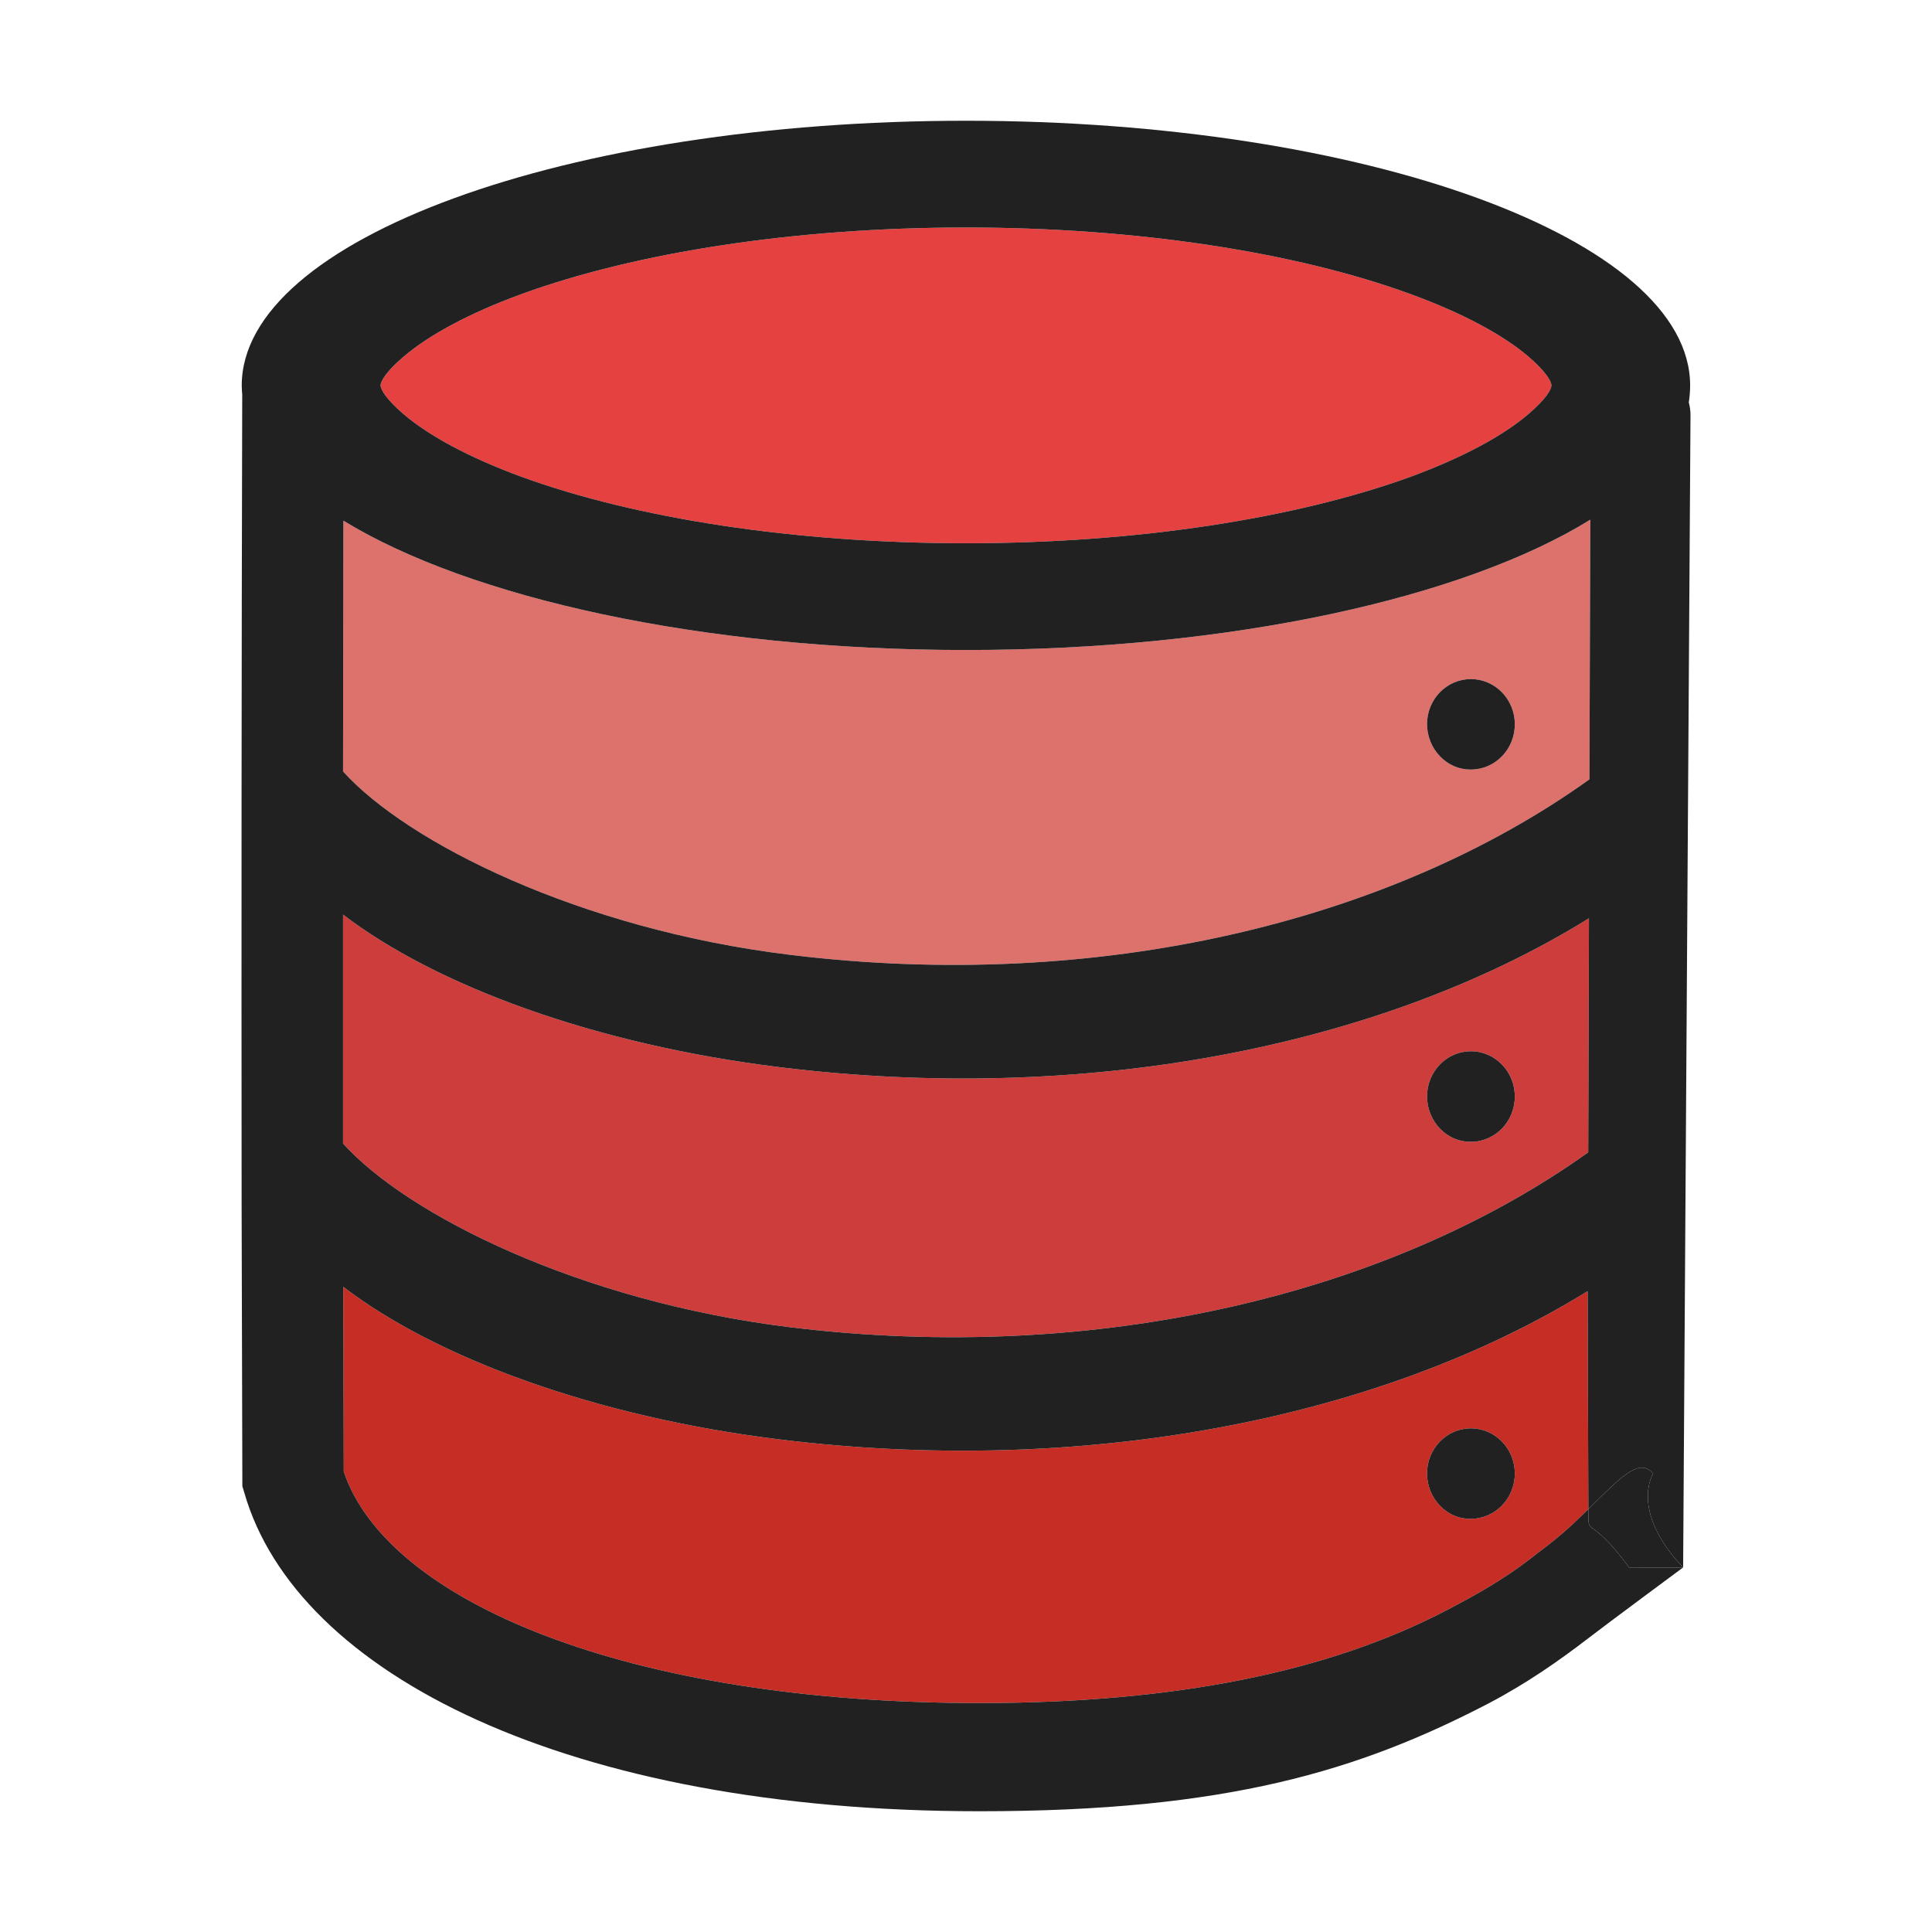
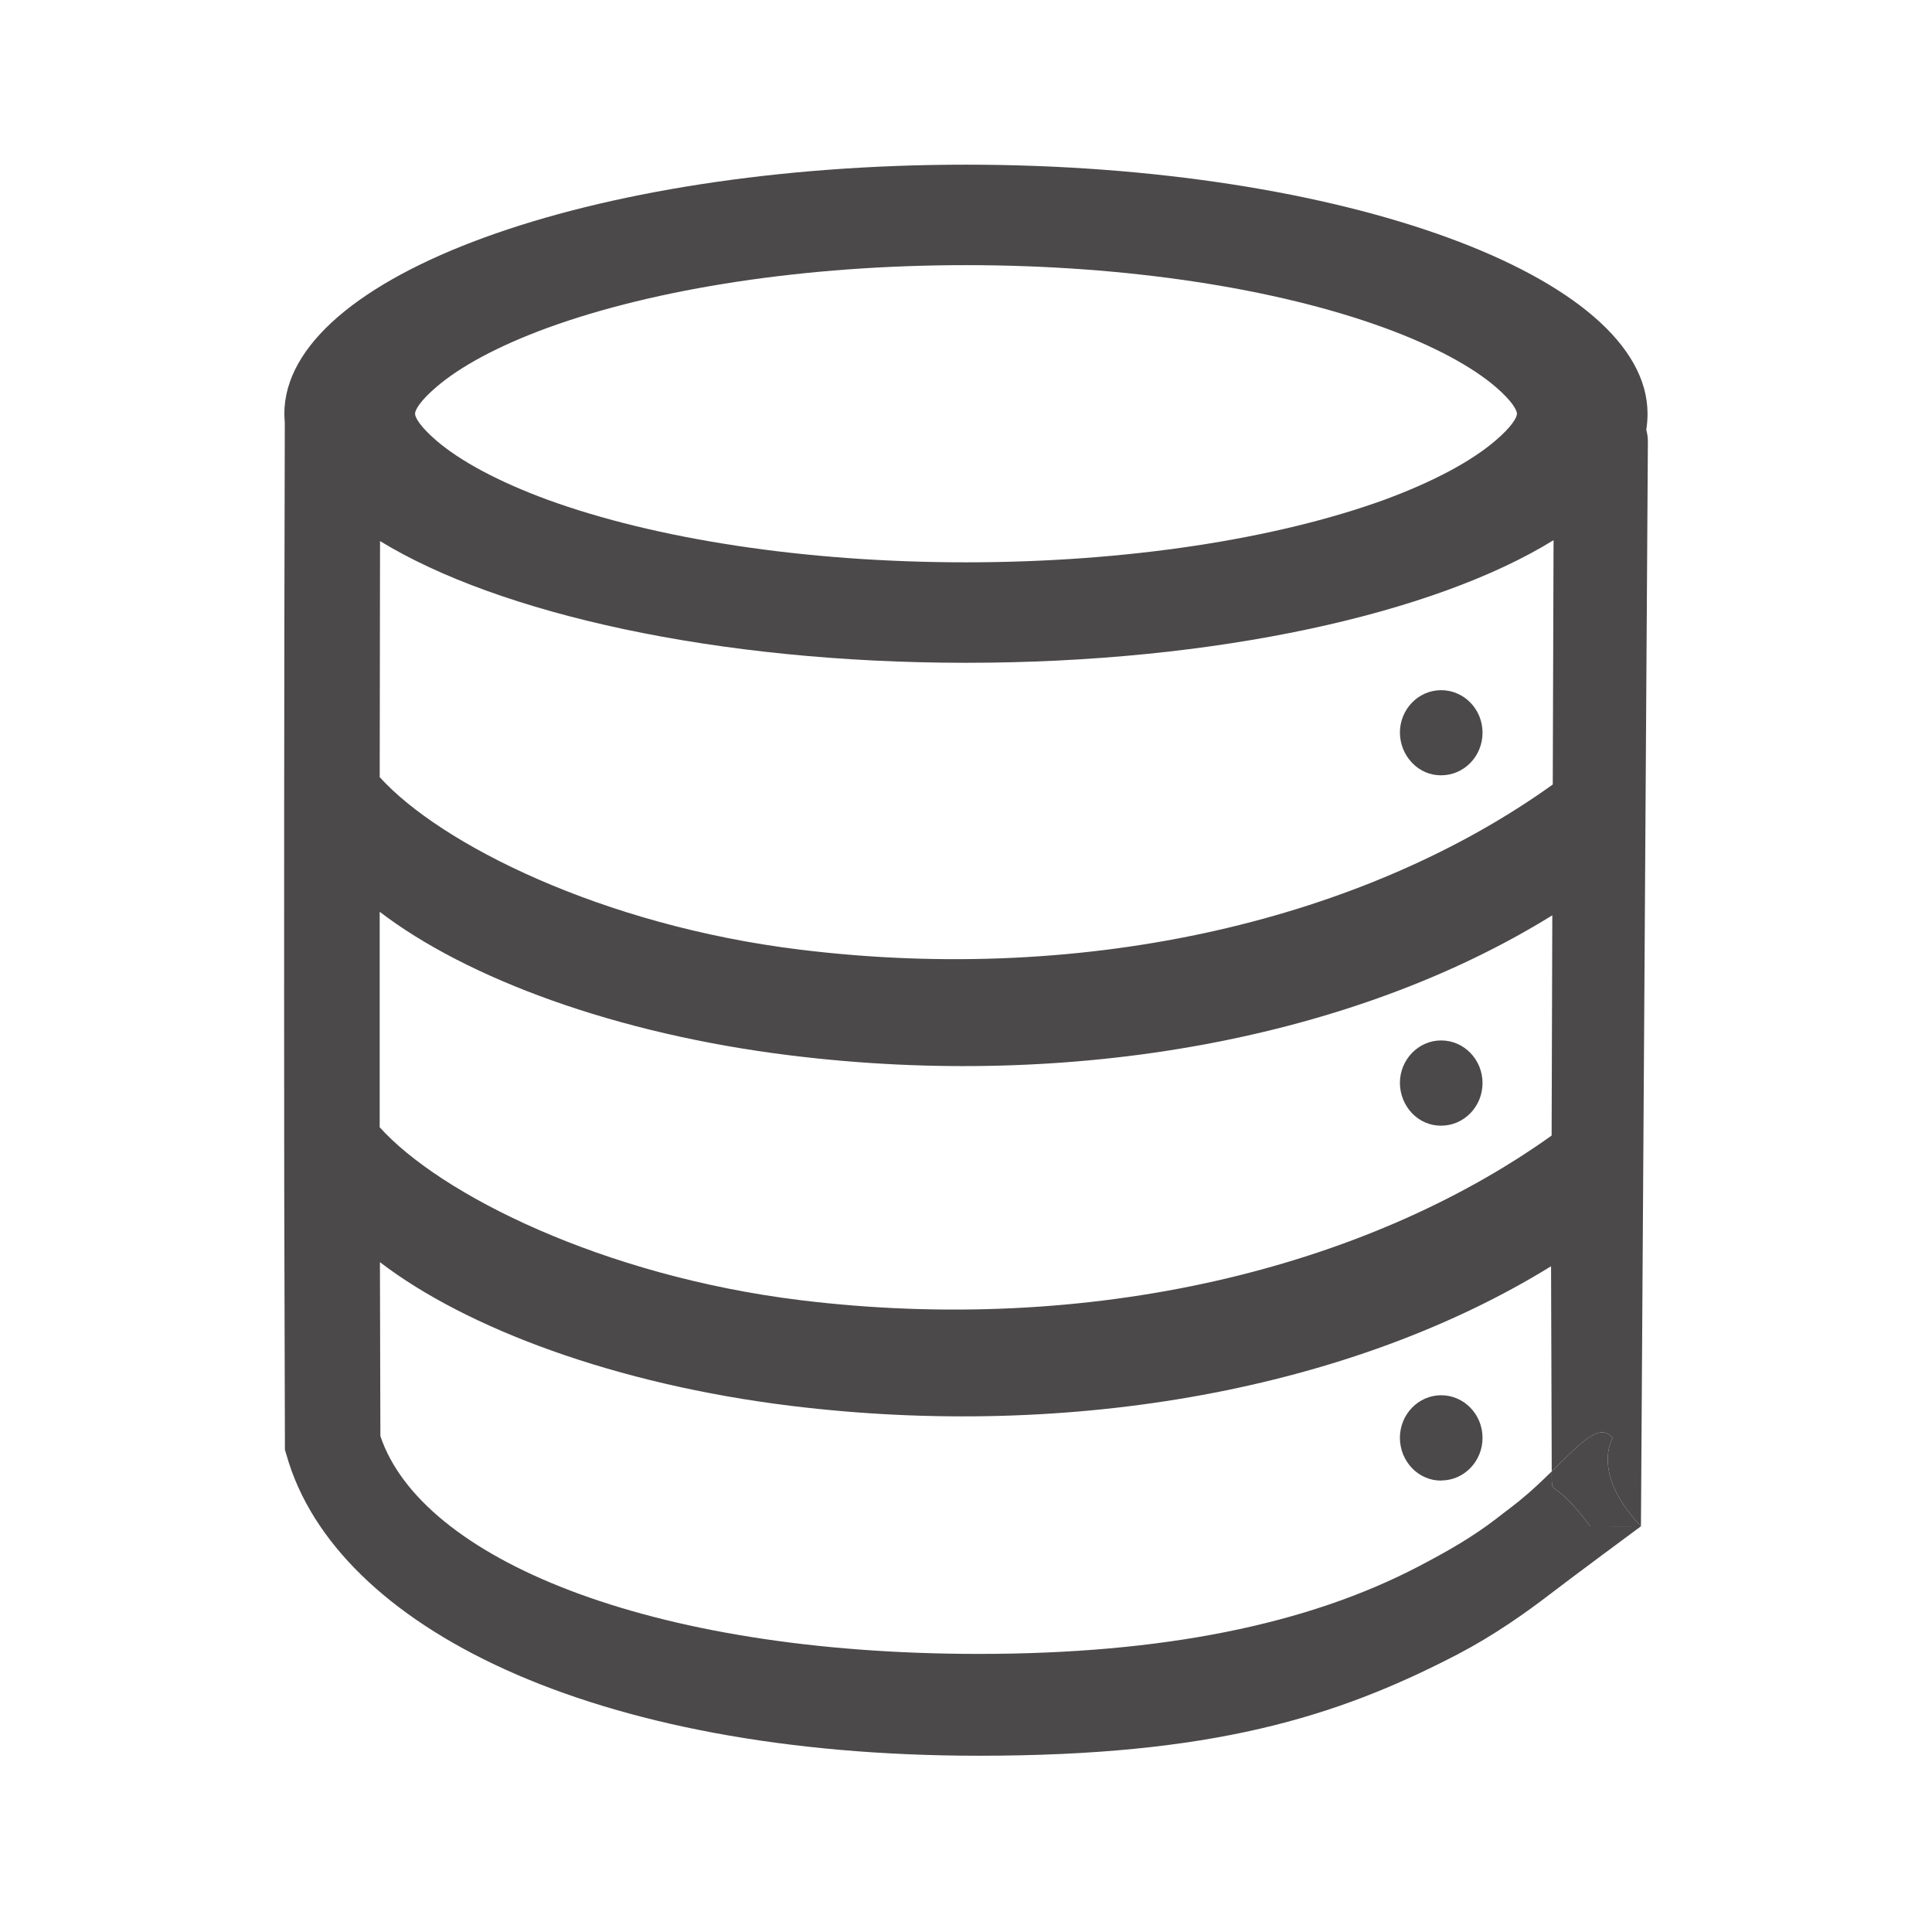
- <svg xmlns="http://www.w3.org/2000/svg" width="16" height="16" viewBox="0 0 16 16" fill="none">
-   <path fill-rule="evenodd" clip-rule="evenodd" d="M2.841 6.389C3.372 6.977 4.797 7.694 6.539 7.907C9.098 8.222 11.521 7.632 13.163 6.454L13.17 4.304C12.125 4.95 10.202 5.383 8 5.383C5.808 5.383 3.89 4.952 2.844 4.312C2.843 5.004 2.842 5.696 2.841 6.388V6.389ZM11.926 6.264C11.994 6.335 12.085 6.374 12.181 6.373H12.181C12.382 6.373 12.545 6.206 12.545 5.998C12.545 5.791 12.382 5.624 12.181 5.624C11.981 5.624 11.818 5.791 11.818 5.998C11.819 6.098 11.858 6.194 11.926 6.264Z" fill="#DD726D" />
-   <path fill-rule="evenodd" clip-rule="evenodd" d="M2.841 7.574V9.47C3.371 10.059 4.797 10.776 6.539 10.991C9.093 11.304 11.511 10.716 13.153 9.543L13.159 7.605C11.41 8.689 8.948 9.145 6.458 8.838C4.917 8.649 3.605 8.159 2.841 7.574ZM11.926 9.348C11.994 9.418 12.085 9.457 12.181 9.456H12.181C12.382 9.456 12.545 9.288 12.545 9.081C12.545 8.874 12.382 8.706 12.181 8.706C11.981 8.706 11.818 8.874 11.818 9.081C11.819 9.182 11.858 9.277 11.926 9.348Z" fill="#CD3D3C" />
-   <path fill-rule="evenodd" clip-rule="evenodd" d="M2.843 10.657L2.847 12.187C3.204 13.255 5.185 14.104 8.113 14.104C9.733 14.104 11.002 13.845 11.977 13.337C12.251 13.194 12.459 13.073 12.664 12.916C12.684 12.9 12.704 12.886 12.722 12.871C12.828 12.791 12.911 12.728 13.035 12.613C13.076 12.573 13.116 12.535 13.154 12.498L13.148 10.693C11.401 11.771 8.943 12.226 6.458 11.921C4.92 11.732 3.607 11.242 2.843 10.657ZM12.043 12.552C12.086 12.57 12.133 12.579 12.181 12.579L12.181 12.578C12.382 12.578 12.545 12.41 12.545 12.203C12.545 11.996 12.382 11.829 12.181 11.829C11.981 11.829 11.818 11.996 11.818 12.203C11.818 12.253 11.828 12.302 11.846 12.348C11.865 12.394 11.892 12.435 11.925 12.47C11.959 12.505 11.999 12.533 12.043 12.552Z" fill="#C62D25" />
-   <path d="M11.683 3.948C12.117 3.788 12.451 3.607 12.66 3.427C12.803 3.305 12.848 3.224 12.848 3.192C12.848 3.159 12.803 3.078 12.66 2.955C12.451 2.776 12.118 2.595 11.683 2.436C10.731 2.088 9.413 1.884 8 1.884C6.587 1.884 5.269 2.089 4.317 2.436C3.883 2.595 3.549 2.776 3.34 2.956C3.197 3.078 3.152 3.158 3.152 3.192C3.152 3.224 3.197 3.305 3.34 3.428C3.549 3.607 3.882 3.788 4.317 3.948C5.269 4.295 6.587 4.499 8 4.499C9.413 4.499 10.731 4.294 11.683 3.948Z" fill="#E54141" />
-   <path fill-rule="evenodd" clip-rule="evenodd" d="M12.66 3.427C12.451 3.607 12.117 3.788 11.683 3.948C10.731 4.294 9.413 4.499 8 4.499C6.587 4.499 5.269 4.295 4.317 3.948C3.882 3.788 3.549 3.607 3.34 3.428C3.197 3.305 3.152 3.224 3.152 3.192C3.152 3.158 3.197 3.078 3.34 2.956C3.549 2.776 3.883 2.595 4.317 2.436C5.269 2.089 6.587 1.884 8 1.884C9.413 1.884 10.731 2.088 11.683 2.436C12.118 2.595 12.451 2.776 12.66 2.955C12.803 3.078 12.848 3.159 12.848 3.192C12.848 3.224 12.803 3.305 12.66 3.427ZM2.841 7.574V9.47C3.371 10.059 4.797 10.776 6.539 10.991C9.093 11.304 11.511 10.716 13.153 9.543L13.159 7.605C11.41 8.689 8.948 9.145 6.458 8.838C4.917 8.649 3.605 8.159 2.841 7.574ZM6.539 7.907C4.797 7.694 3.372 6.977 2.841 6.389V6.388C2.842 5.696 2.843 5.004 2.844 4.312C3.89 4.952 5.808 5.383 8 5.383C10.202 5.383 12.125 4.95 13.17 4.304L13.163 6.454C11.521 7.632 9.098 8.222 6.539 7.907ZM2.843 10.657L2.847 12.187C3.204 13.255 5.185 14.104 8.113 14.104C9.733 14.104 11.002 13.845 11.977 13.337C12.251 13.194 12.459 13.073 12.664 12.916C12.684 12.9 12.704 12.886 12.722 12.871C12.828 12.791 12.911 12.728 13.035 12.613C13.076 12.573 13.116 12.535 13.154 12.498L13.154 12.525C13.154 12.632 13.154 12.632 13.196 12.662C13.238 12.693 13.323 12.753 13.492 12.981C13.72 12.982 13.939 12.981 13.939 12.981C13.939 12.981 13.313 13.444 13.154 13.567C12.916 13.75 12.645 13.94 12.333 14.104C11.256 14.665 10.159 15 8.113 15C4.706 15 2.454 13.864 2.023 12.361L2.007 12.308V12.252L2.001 9.978C1.999 7.742 2 5.505 2.006 3.269C2.004 3.243 2.002 3.217 2.002 3.192C2.003 1.981 4.688 1 8 1C11.312 1 13.997 1.981 13.997 3.192C13.997 3.239 13.993 3.286 13.986 3.333C13.995 3.366 14 3.402 14 3.437L13.939 12.981C13.492 12.51 13.691 12.203 13.691 12.203C13.583 12.075 13.438 12.218 13.217 12.436C13.197 12.456 13.176 12.477 13.154 12.498L13.148 10.693C11.401 11.771 8.943 12.226 6.458 11.921C4.92 11.732 3.607 11.242 2.843 10.657ZM11.926 6.264C11.994 6.335 12.085 6.374 12.181 6.373H12.181C12.382 6.373 12.545 6.206 12.545 5.998C12.545 5.791 12.382 5.624 12.181 5.624C11.981 5.624 11.818 5.791 11.818 5.998C11.819 6.098 11.858 6.194 11.926 6.264ZM11.926 9.348C11.994 9.418 12.085 9.457 12.181 9.456H12.181C12.382 9.456 12.545 9.288 12.545 9.081C12.545 8.874 12.382 8.706 12.181 8.706C11.981 8.706 11.818 8.874 11.818 9.081C11.819 9.182 11.858 9.277 11.926 9.348ZM12.043 12.552C12.086 12.57 12.133 12.579 12.181 12.579L12.181 12.578C12.382 12.578 12.545 12.41 12.545 12.203C12.545 11.996 12.382 11.829 12.181 11.829C11.981 11.829 11.818 11.996 11.818 12.203C11.818 12.253 11.828 12.302 11.846 12.348C11.865 12.394 11.892 12.435 11.925 12.47C11.959 12.505 11.999 12.533 12.043 12.552Z" fill="#212121" />
-   <path d="M13.939 12.981C13.492 12.51 13.691 12.203 13.691 12.203C13.583 12.075 13.438 12.218 13.217 12.436L13.154 12.498L13.154 12.525C13.154 12.632 13.154 12.632 13.196 12.662C13.238 12.693 13.323 12.753 13.492 12.981C13.72 12.982 13.939 12.981 13.939 12.981Z" fill="#212121" />
+ <svg xmlns="http://www.w3.org/2000/svg" width="17" height="17" viewBox="0 0 17 17" fill="none">
+   <path d="M14.439 13.43C13.992 12.959 14.191 12.652 14.191 12.652C14.083 12.524 13.938 12.667 13.717 12.885L13.654 12.947L13.654 12.974C13.654 13.043 13.654 13.068 13.665 13.085C13.671 13.094 13.681 13.101 13.696 13.111C13.738 13.142 13.823 13.202 13.992 13.43C14.22 13.431 14.439 13.43 14.439 13.43Z" fill="#4B4949" />
+   <path d="M12.681 6.822C12.585 6.823 12.494 6.784 12.426 6.713C12.358 6.643 12.319 6.547 12.318 6.447C12.318 6.24 12.481 6.073 12.681 6.073C12.882 6.073 13.045 6.24 13.045 6.447C13.045 6.655 12.882 6.822 12.681 6.822H12.681Z" fill="#4B4949" />
+   <path fill-rule="evenodd" clip-rule="evenodd" d="M12.183 4.397C12.617 4.237 12.951 4.056 13.16 3.876C13.303 3.754 13.348 3.673 13.348 3.641C13.348 3.608 13.303 3.527 13.16 3.404C12.951 3.225 12.618 3.044 12.183 2.885C11.231 2.537 9.913 2.333 8.5 2.333C7.087 2.333 5.769 2.538 4.817 2.885C4.383 3.044 4.049 3.225 3.84 3.405C3.697 3.527 3.652 3.607 3.652 3.641C3.652 3.673 3.697 3.754 3.84 3.877C4.049 4.056 4.382 4.237 4.817 4.397C5.769 4.744 7.087 4.948 8.5 4.948C9.913 4.948 11.231 4.743 12.183 4.397ZM3.341 9.919V8.023C4.105 8.608 5.417 9.098 6.958 9.287C9.448 9.594 11.91 9.138 13.659 8.054L13.653 9.992C12.011 11.165 9.593 11.753 7.039 11.44C5.297 11.225 3.871 10.508 3.341 9.919ZM3.341 6.838C3.872 7.426 5.297 8.143 7.039 8.356C9.598 8.671 12.021 8.081 13.663 6.903L13.67 4.753C12.625 5.399 10.702 5.832 8.5 5.832C6.308 5.832 4.39 5.401 3.344 4.761C3.343 5.453 3.342 6.145 3.341 6.837V6.838ZM3.347 12.636L3.343 11.106C4.107 11.691 5.42 12.181 6.958 12.37C9.443 12.675 11.901 12.22 13.648 11.142L13.654 12.947C13.616 12.984 13.576 13.023 13.535 13.061C13.411 13.177 13.328 13.24 13.222 13.32L13.164 13.365C12.959 13.522 12.751 13.643 12.477 13.786C11.502 14.294 10.233 14.553 8.613 14.553C5.685 14.553 3.704 13.704 3.347 12.636ZM14.439 13.43C14.439 13.43 14.22 13.431 13.992 13.43C13.823 13.202 13.738 13.142 13.696 13.111C13.681 13.101 13.671 13.094 13.665 13.085C13.654 13.068 13.654 13.043 13.654 12.974L13.654 12.947L13.717 12.885C13.938 12.667 14.083 12.524 14.191 12.652C14.191 12.652 13.992 12.959 14.439 13.43ZM14.439 13.43C14.439 13.43 13.813 13.893 13.654 14.016C13.416 14.199 13.145 14.389 12.833 14.553C11.756 15.114 10.659 15.449 8.613 15.449C5.206 15.449 2.954 14.313 2.523 12.81L2.507 12.757V12.701L2.501 10.427C2.499 8.191 2.5 5.954 2.506 3.718C2.504 3.692 2.502 3.666 2.502 3.641C2.503 2.43 5.188 1.449 8.5 1.449C11.812 1.449 14.497 2.43 14.497 3.641C14.497 3.688 14.493 3.735 14.486 3.782C14.495 3.815 14.5 3.851 14.5 3.886L14.439 13.43Z" fill="#4B4949" />
+   <path d="M12.681 9.905C12.585 9.906 12.494 9.867 12.426 9.797C12.358 9.726 12.319 9.631 12.318 9.53C12.318 9.323 12.481 9.155 12.681 9.155C12.882 9.155 13.045 9.323 13.045 9.53C13.045 9.737 12.882 9.905 12.681 9.905H12.681Z" fill="#4B4949" />
+   <path d="M12.681 13.028C12.633 13.028 12.586 13.019 12.543 13C12.499 12.982 12.459 12.954 12.425 12.919C12.392 12.884 12.365 12.843 12.346 12.797C12.328 12.751 12.318 12.702 12.318 12.652C12.318 12.445 12.481 12.277 12.681 12.277C12.882 12.277 13.045 12.445 13.045 12.652C13.045 12.859 12.882 13.027 12.681 13.027L12.681 13.028Z" fill="#4B4949" />
</svg>
